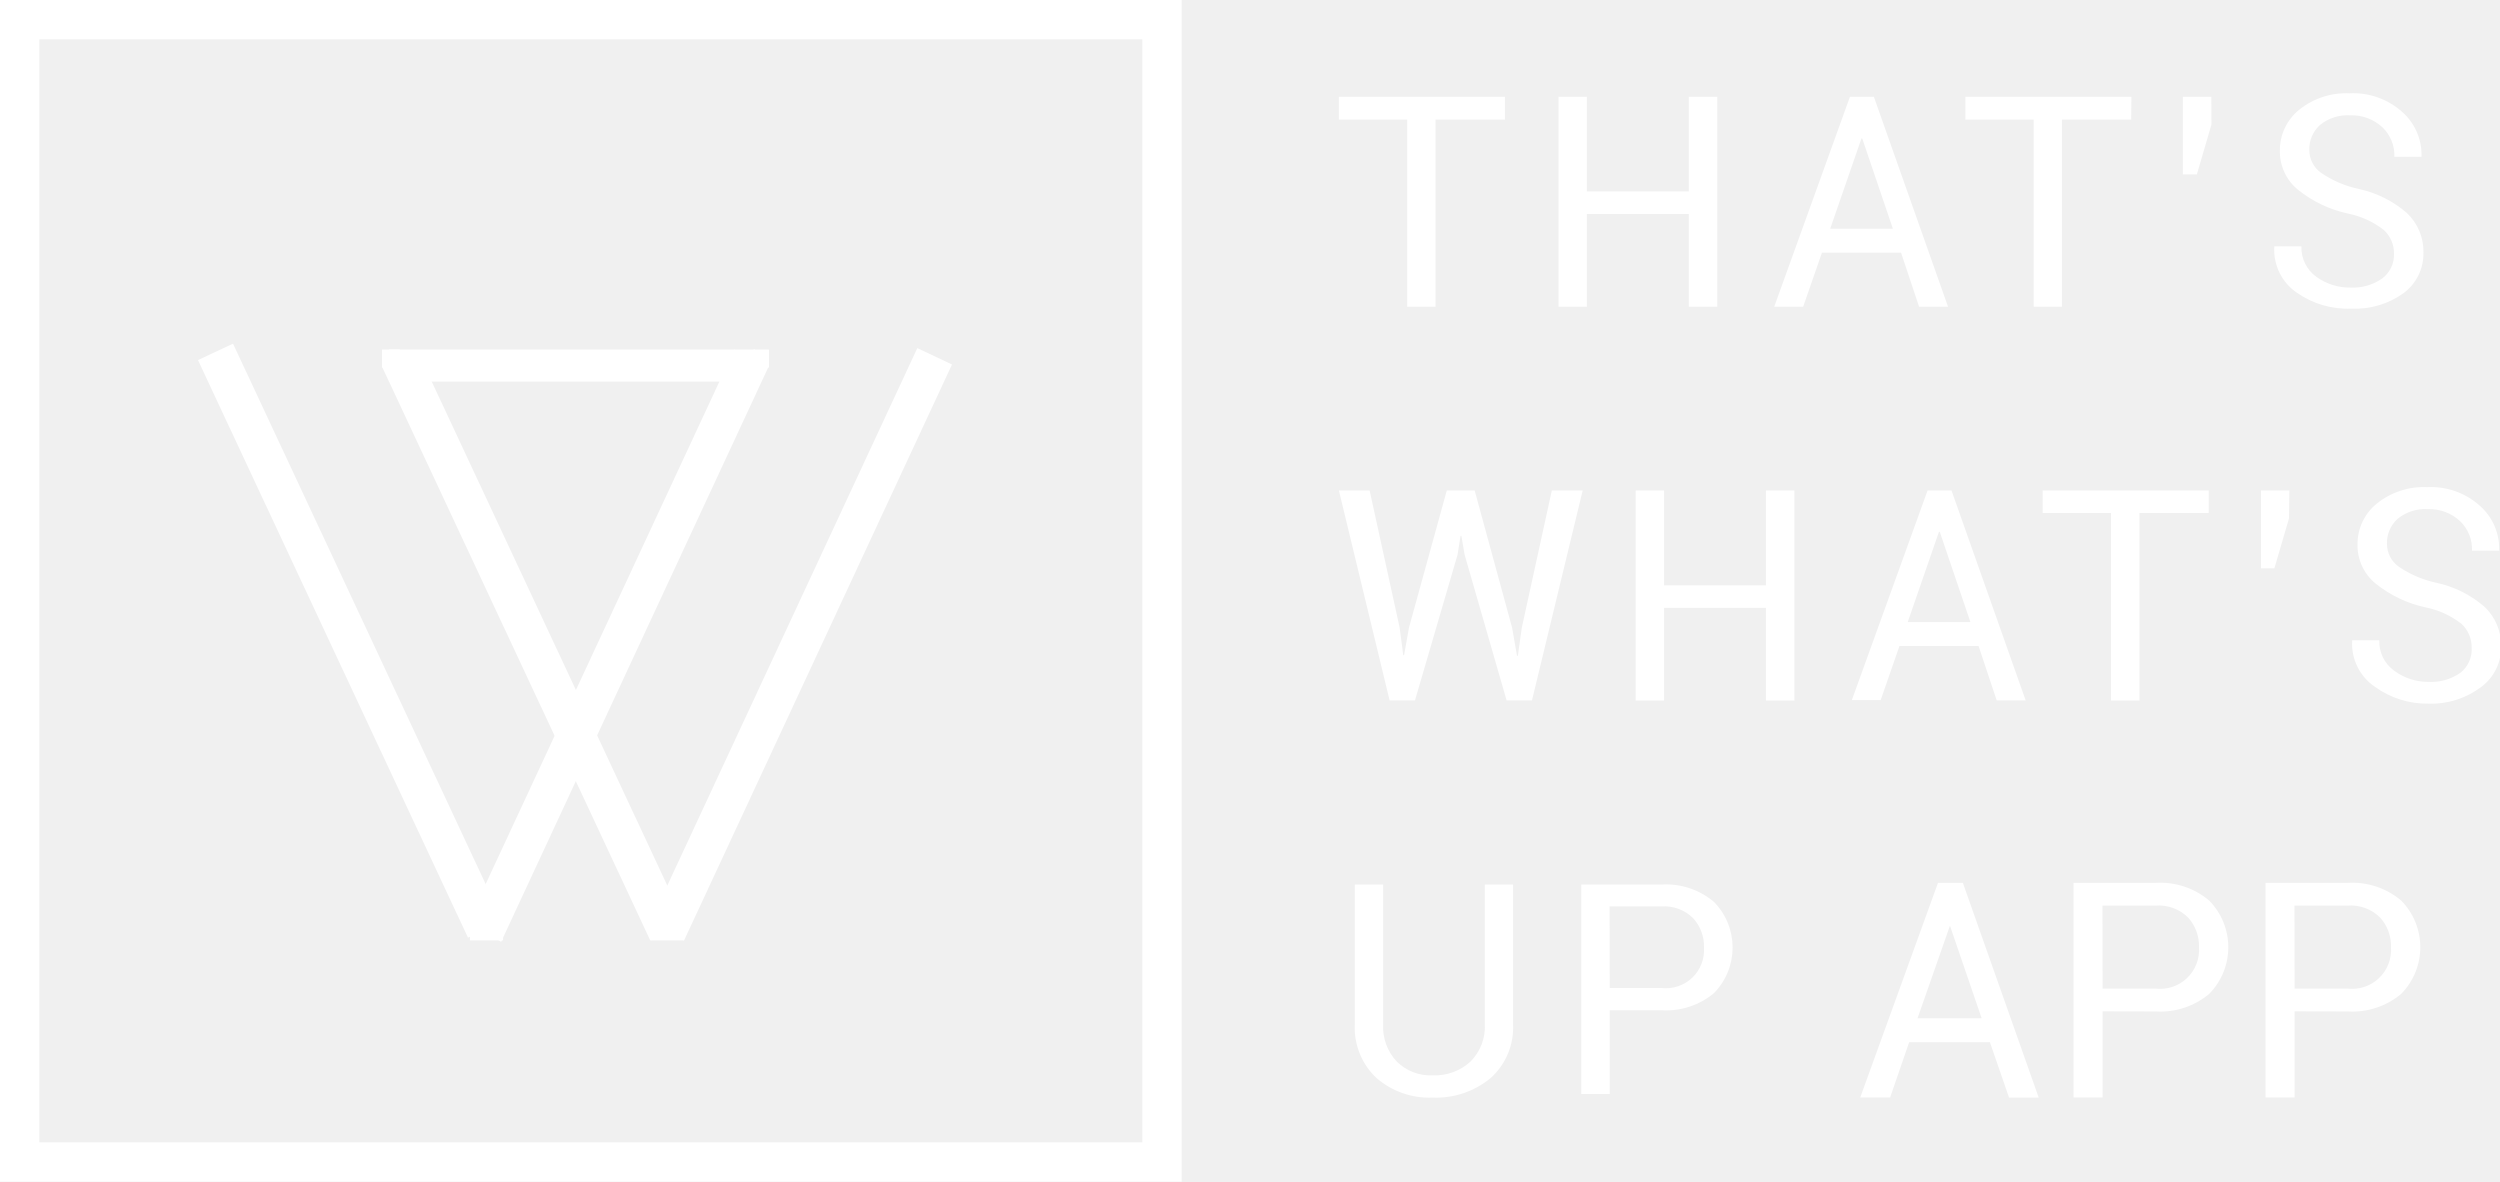
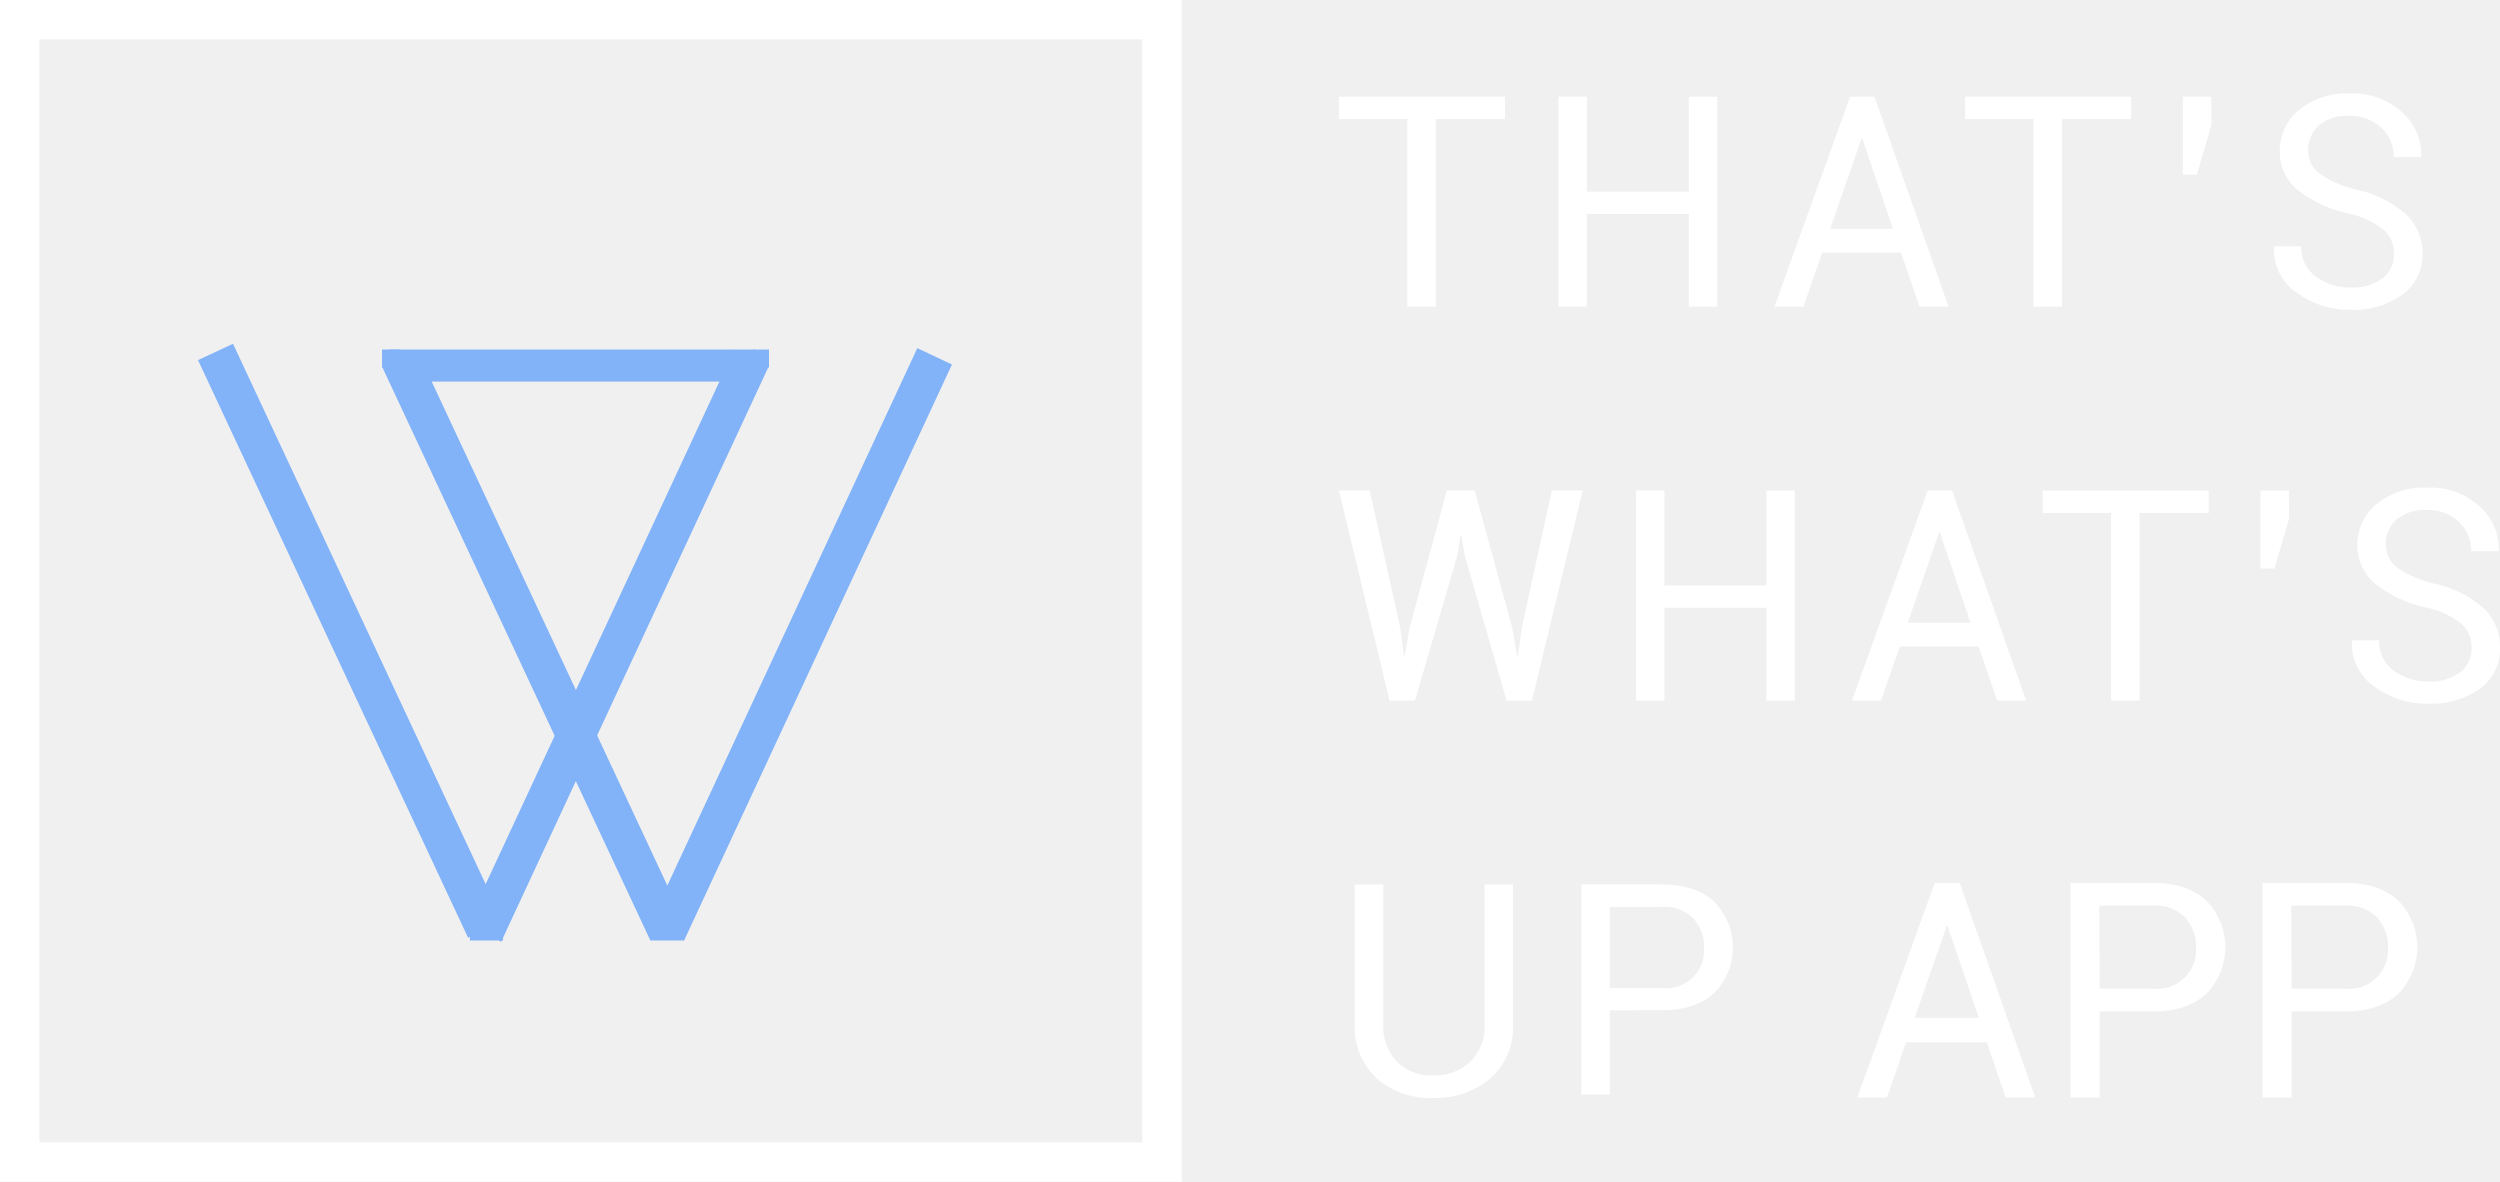
- <svg xmlns="http://www.w3.org/2000/svg" viewBox="0 0 208.98 98.78">
+ <svg xmlns="http://www.w3.org/2000/svg" viewBox="0 0 380.79 180">
  <defs>
-     <style>.cls-1{fill:#fff;}.cls-2{isolation:isolate;}</style>
+     <style>.cls-1{fill:#fff;}.cls-2{isolation:isolate;}.cls-3{fill:#82b3f9;}</style>
  </defs>
  <g id="Слой_2" data-name="Слой 2">
    <g id="Слой_1-2" data-name="Слой 1">
      <g id="Прямоугольник_1_копия_2" data-name="Прямоугольник 1 копия 2">
-         <path class="cls-1" d="M95.49,3.29v92.2H3.29V3.29h92.2M98.78,0H0V98.78H98.78Z" />
+         <path class="cls-1" d="M174,6V174H6V6H174m6-6H0V180H180Z" />
      </g>
      <g class="cls-2">
-         <path class="cls-1" d="M125.8,10H120V25.64h-2.37V10h-5.71V8.09H125.8Z" />
+         <path class="cls-1" d="M229.23,18.14H218.68V46.72h-4.33V18.14H203.94V14.73h25.29Z" />
      </g>
      <g class="cls-2">
-         <path class="cls-1" d="M143.55,25.64h-2.38V17.89h-8.52v7.75h-2.37V8.09h2.37V16h8.52V8.09h2.38Z" />
+         <path class="cls-1" d="M261.56,46.72h-4.33V32.6H241.7V46.72h-4.33v-32h4.33V29.19h15.53V14.73h4.33Z" />
      </g>
      <g class="cls-2">
-         <path class="cls-1" d="M158.91,21.12H152.3l-1.57,4.52h-2.42l6.33-17.55h2l6.2,17.55h-2.42Zm-5.92-2h5.24l-2.56-7.54h-.07Z" />
+         <path class="cls-1" d="M289.55,38.48h-12l-2.86,8.24h-4.42l11.53-32h3.71l11.29,32h-4.42Zm-10.79-3.62h9.56l-4.66-13.73h-.13Z" />
      </g>
      <g class="cls-2">
-         <path class="cls-1" d="M178.15,10h-5.79V25.64H170V10h-5.71V8.09h13.88Z" />
-         <path class="cls-1" d="M184.86,10.41l-1.22,4.17h-1.17V8.09h2.38Z" />
-         <path class="cls-1" d="M200.12,21.22a2.64,2.64,0,0,0-.86-2,7.14,7.14,0,0,0-3-1.37,10,10,0,0,1-4.18-2,4.1,4.1,0,0,1-1.5-3.24,4.33,4.33,0,0,1,1.62-3.44,6.25,6.25,0,0,1,4.2-1.37,6.13,6.13,0,0,1,4.42,1.57,4.77,4.77,0,0,1,1.6,3.67l0,.07h-2.27a3.24,3.24,0,0,0-1-2.47,3.75,3.75,0,0,0-2.67-1,3.66,3.66,0,0,0-2.55.81,2.71,2.71,0,0,0-.89,2.1,2.34,2.34,0,0,0,1,1.91,8.94,8.94,0,0,0,3.15,1.34,9,9,0,0,1,4,2,4.41,4.41,0,0,1,1.39,3.3,4.1,4.1,0,0,1-1.67,3.41,6.93,6.93,0,0,1-4.36,1.29A7.41,7.41,0,0,1,192,24.47a4.34,4.34,0,0,1-1.89-3.81l0-.07h2.27a3,3,0,0,0,1.25,2.55,4.74,4.74,0,0,0,2.83.9,4.26,4.26,0,0,0,2.67-.76A2.47,2.47,0,0,0,200.12,21.22Z" />
+         <path class="cls-1" d="M324.61,18.14H314.06V46.72h-4.33V18.14H299.32V14.73h25.29Z" />
+         <path class="cls-1" d="M336.84,19l-2.22,7.6h-2.13l0-7.54V14.73h4.33Z" />
+         <path class="cls-1" d="M364.65,38.66A4.81,4.81,0,0,0,363.09,35a13,13,0,0,0-5.49-2.5A18.3,18.3,0,0,1,350,28.95,7.47,7.47,0,0,1,347.25,23a7.89,7.89,0,0,1,2.94-6.26,11.39,11.39,0,0,1,7.65-2.5,11.16,11.16,0,0,1,8.05,2.87,8.69,8.69,0,0,1,2.91,6.69l-.07.13H364.6a5.9,5.9,0,0,0-1.9-4.5,6.83,6.83,0,0,0-4.87-1.78,6.66,6.66,0,0,0-4.65,1.47A4.93,4.93,0,0,0,351.57,23a4.27,4.27,0,0,0,1.77,3.48,16.3,16.3,0,0,0,5.75,2.45,16.3,16.3,0,0,1,7.36,3.69,8,8,0,0,1,2.53,6,7.47,7.47,0,0,1-3,6.22A12.63,12.63,0,0,1,358,47.18a13.5,13.5,0,0,1-8.18-2.59,7.9,7.9,0,0,1-3.44-6.94l0-.13h4.13a5.38,5.38,0,0,0,2.29,4.65A8.64,8.64,0,0,0,358,43.8a7.77,7.77,0,0,0,4.87-1.38A4.5,4.5,0,0,0,364.65,38.66Z" />
      </g>
      <g class="cls-2">
-         <path class="cls-1" d="M117,52.47l.3,2.3h.07l.41-2.31L120.94,41h2.33l3.13,11.47.41,2.35h.07l.33-2.35L129.72,41h2.58l-4.24,17.55h-2.12l-3.51-12.18-.27-1.58h-.07l-.25,1.58-3.56,12.18h-2.12L111.92,41h2.57Z" />
+         <path class="cls-1" d="M213.28,95.62l.55,4.2.13,0,.75-4.22,5.67-20.89h4.24l5.71,20.89.75,4.28h.13l.59-4.28,4.57-20.89h4.7l-7.73,32h-3.87l-6.39-22.19-.48-2.88h-.13L222,84.52l-6.48,22.19h-3.87l-7.71-32h4.68Z" />
      </g>
      <g class="cls-2">
-         <path class="cls-1" d="M150,58.56h-2.38V50.81h-8.52v7.75h-2.37V41h2.37v7.93h8.52V41H150Z" />
+         <path class="cls-1" d="M273.38,106.71h-4.33V92.58H253.52v14.13h-4.33v-32h4.33V89.18h15.53V74.72h4.33Z" />
      </g>
      <g class="cls-2">
-         <path class="cls-1" d="M165.39,54h-6.61l-1.57,4.52H154.8L161.13,41h2l6.2,17.55h-2.42Zm-5.92-2h5.24l-2.56-7.54h-.07Z" />
+         <path class="cls-1" d="M301.37,98.47h-12l-2.86,8.24h-4.42l11.53-32h3.71l11.29,32h-4.42Zm-10.79-3.62h9.56l-4.66-13.73h-.13Z" />
      </g>
      <g class="cls-2">
-         <path class="cls-1" d="M184.63,42.88h-5.79V58.56h-2.38V42.88h-5.71V41h13.88Z" />
-         <path class="cls-1" d="M191.34,43.34l-1.22,4.17H189V41h2.37Z" />
-         <path class="cls-1" d="M206.61,54.14a2.64,2.64,0,0,0-.86-2,7.14,7.14,0,0,0-3-1.37,10,10,0,0,1-4.18-2,4.1,4.1,0,0,1-1.5-3.24,4.33,4.33,0,0,1,1.62-3.44,6.25,6.25,0,0,1,4.2-1.37,6.13,6.13,0,0,1,4.42,1.57,4.76,4.76,0,0,1,1.6,3.67l0,.07h-2.27a3.24,3.24,0,0,0-1-2.47,3.75,3.75,0,0,0-2.67-1,3.66,3.66,0,0,0-2.55.81,2.71,2.71,0,0,0-.89,2.1,2.34,2.34,0,0,0,1,1.91,8.94,8.94,0,0,0,3.15,1.34,9,9,0,0,1,4,2,4.41,4.41,0,0,1,1.39,3.3,4.1,4.1,0,0,1-1.67,3.41A6.93,6.93,0,0,1,203,58.82a7.41,7.41,0,0,1-4.49-1.42,4.33,4.33,0,0,1-1.89-3.81l0-.07h2.27a3,3,0,0,0,1.25,2.55A4.74,4.74,0,0,0,203,57a4.26,4.26,0,0,0,2.67-.76A2.47,2.47,0,0,0,206.61,54.14Z" />
+         <path class="cls-1" d="M336.43,78.13H325.88v28.58h-4.33V78.13H311.14V74.72h25.28Z" />
+         <path class="cls-1" d="M348.66,79l-2.22,7.6h-2.13l0-7.54V74.72h4.33Z" />
+         <path class="cls-1" d="M376.47,98.65A4.81,4.81,0,0,0,374.91,95a13,13,0,0,0-5.49-2.5,18.3,18.3,0,0,1-7.61-3.56A7.47,7.47,0,0,1,359.07,83,7.89,7.89,0,0,1,362,76.77a11.39,11.39,0,0,1,7.64-2.5,11.16,11.16,0,0,1,8.05,2.87,8.68,8.68,0,0,1,2.91,6.69l-.07.13h-4.13a5.9,5.9,0,0,0-1.9-4.5,6.83,6.83,0,0,0-4.87-1.78A6.66,6.66,0,0,0,365,79.14,4.93,4.93,0,0,0,363.4,83a4.27,4.27,0,0,0,1.77,3.48,16.3,16.3,0,0,0,5.74,2.45,16.3,16.3,0,0,1,7.36,3.69,8,8,0,0,1,2.53,6,7.47,7.47,0,0,1-3,6.22,12.62,12.62,0,0,1-7.94,2.35,13.5,13.5,0,0,1-8.18-2.59,7.9,7.9,0,0,1-3.44-6.94l0-.13h4.13a5.37,5.37,0,0,0,2.28,4.65,8.65,8.65,0,0,0,5.16,1.64,7.76,7.76,0,0,0,4.87-1.38A4.5,4.5,0,0,0,376.47,98.65Z" />
      </g>
      <g class="cls-2">
-         <path class="cls-1" d="M126.48,73.94V85.6a5.66,5.66,0,0,1-1.88,4.52,7.14,7.14,0,0,1-4.85,1.63,6.74,6.74,0,0,1-4.68-1.63,5.76,5.76,0,0,1-1.82-4.51V73.94h2.37V85.6a4.23,4.23,0,0,0,1.15,3.15,4,4,0,0,0,3,1.14,4.4,4.4,0,0,0,3.14-1.14,4.12,4.12,0,0,0,1.21-3.15V73.94Z" />
-         <path class="cls-1" d="M134.56,84.45v7h-2.38V73.94h6.72a6.19,6.19,0,0,1,4.37,1.45,5.44,5.44,0,0,1,0,7.63,6.22,6.22,0,0,1-4.37,1.43Zm0-1.86h4.34a3.19,3.19,0,0,0,3.54-3.38,3.49,3.49,0,0,0-.89-2.44,3.41,3.41,0,0,0-2.66-1h-4.34Z" />
+         <path class="cls-1" d="M230.46,134.72V156a10.32,10.32,0,0,1-3.43,8.24,13,13,0,0,1-8.83,3,12.28,12.28,0,0,1-8.52-3,10.49,10.49,0,0,1-3.32-8.23V134.72h4.33V156a7.72,7.72,0,0,0,2.1,5.74,7.37,7.37,0,0,0,5.42,2.08,8,8,0,0,0,5.72-2.08,7.5,7.5,0,0,0,2.21-5.74V134.72Z" />
+         <path class="cls-1" d="M245.19,153.88v12.83h-4.33v-32H253.1q5.12,0,8,2.64a9.92,9.92,0,0,1,0,13.91q-2.85,2.61-8,2.61Zm0-3.38h7.91a5.8,5.8,0,0,0,6.46-6.15,6.35,6.35,0,0,0-1.62-4.44,6.21,6.21,0,0,0-4.84-1.78h-7.91Z" />
      </g>
      <g id="Прямоугольник_2" data-name="Прямоугольник 2">
-         <polygon class="cls-1" points="63.12 29.22 32.51 29.22 32.51 31.9 63.12 31.9 63.12 29.22 63.12 29.22" />
+         <polygon class="cls-3" points="115.02 53.24 59.23 53.24 59.23 58.12 115.02 58.12 115.02 53.24 115.02 53.24" />
      </g>
      <g id="Прямоугольник_3" data-name="Прямоугольник 3">
-         <polygon class="cls-1" points="19.48 28.73 16.55 30.1 39.12 78.38 42.05 77.01 19.48 28.73 19.48 28.73" />
+         <polygon class="cls-3" points="35.49 52.36 30.16 54.85 71.29 142.82 76.62 140.33 35.49 52.36 35.49 52.36" />
      </g>
      <g id="Прямоугольник_3_копия" data-name="Прямоугольник 3 копия">
-         <polygon class="cls-1" points="61.38 29.22 39.15 77.01 41.89 78.73 64.28 30.58 61.38 29.22 61.38 29.22" />
+         <polygon class="cls-3" points="111.85 53.24 71.34 140.33 76.33 143.46 117.13 55.72 111.85 53.24 111.85 53.24" />
      </g>
      <g id="Прямоугольник_3_копия_2" data-name="Прямоугольник 3 копия 2">
-         <polygon class="cls-1" points="34.86 29.27 31.93 30.64 54.36 78.62 57.43 77.55 34.86 29.27 34.86 29.27" />
+         <polygon class="cls-3" points="63.52 53.34 58.19 55.84 99.06 143.25 104.65 141.31 63.52 53.34 63.52 53.34" />
      </g>
      <g id="Прямоугольник_3_копия_3" data-name="Прямоугольник 3 копия 3">
-         <polygon class="cls-1" points="76.68 29.1 54.28 77.25 57.18 78.62 79.58 30.47 76.68 29.1 76.68 29.1" />
+         <polygon class="cls-3" points="139.72 53.03 98.91 140.76 104.2 143.25 145 55.52 139.72 53.03 139.72 53.03" />
      </g>
-       <rect class="cls-1" x="39.28" y="75.84" width="2.77" height="2.77" />
-       <rect class="cls-1" x="54.41" y="75.84" width="2.77" height="2.77" />
-       <rect class="cls-1" x="31.93" y="29.22" width="1.5" height="1.5" />
-       <rect class="cls-1" x="62.98" y="29.22" width="1.3" height="1.5" />
-       <path class="cls-1" d="M166.34,87.12h-6.75L158,91.74H155.5L162,73.8h2.08l6.34,17.95h-2.48Zm-6.05-2h5.36L163,77.38H163Z" />
-       <path class="cls-1" d="M175.76,84.54v7.2h-2.43V73.8h6.87a6.32,6.32,0,0,1,4.47,1.48,5.56,5.56,0,0,1,0,7.8,6.36,6.36,0,0,1-4.47,1.47Zm0-1.9h4.44a3.26,3.26,0,0,0,3.62-3.45,3.56,3.56,0,0,0-.91-2.49,3.49,3.49,0,0,0-2.72-1h-4.44Z" />
-       <path class="cls-1" d="M191.81,84.54v7.2h-2.43V73.8h6.87a6.32,6.32,0,0,1,4.47,1.48,5.56,5.56,0,0,1,0,7.8,6.36,6.36,0,0,1-4.47,1.47Zm0-1.9h4.44a3.26,3.26,0,0,0,3.62-3.45,3.56,3.56,0,0,0-.91-2.49,3.49,3.49,0,0,0-2.72-1h-4.44Z" />
+       <rect class="cls-3" x="71.57" y="138.2" width="5.05" height="5.05" />
+       <rect class="cls-3" x="99.14" y="138.2" width="5.05" height="5.05" />
+       <rect class="cls-3" x="58.19" y="53.24" width="2.73" height="2.73" />
+       <rect class="cls-3" x="114.76" y="53.24" width="2.37" height="2.73" />
+       <path class="cls-1" d="M302.64,158.75H290.33l-2.92,8.42h-4.51l11.79-32.7h3.8L310,167.17h-4.51Zm-11-3.71h9.77l-4.76-14h-.13Z" />
+       <path class="cls-1" d="M319.81,154.05v13.12h-4.42v-32.7H327.9q5.23,0,8.14,2.7a10.14,10.14,0,0,1,0,14.22q-2.91,2.67-8.14,2.67Zm0-3.46h8.09a5.93,5.93,0,0,0,6.6-6.29,6.5,6.5,0,0,0-1.65-4.54,6.35,6.35,0,0,0-5-1.82h-8.09Z" />
+       <path class="cls-1" d="M349.05,154.05v13.12h-4.42v-32.7h12.51q5.23,0,8.14,2.7a10.14,10.14,0,0,1,0,14.22q-2.91,2.67-8.14,2.67Zm0-3.46h8.09a5.93,5.93,0,0,0,6.6-6.29,6.5,6.5,0,0,0-1.65-4.54,6.35,6.35,0,0,0-5-1.82h-8.09Z" />
    </g>
  </g>
</svg>
